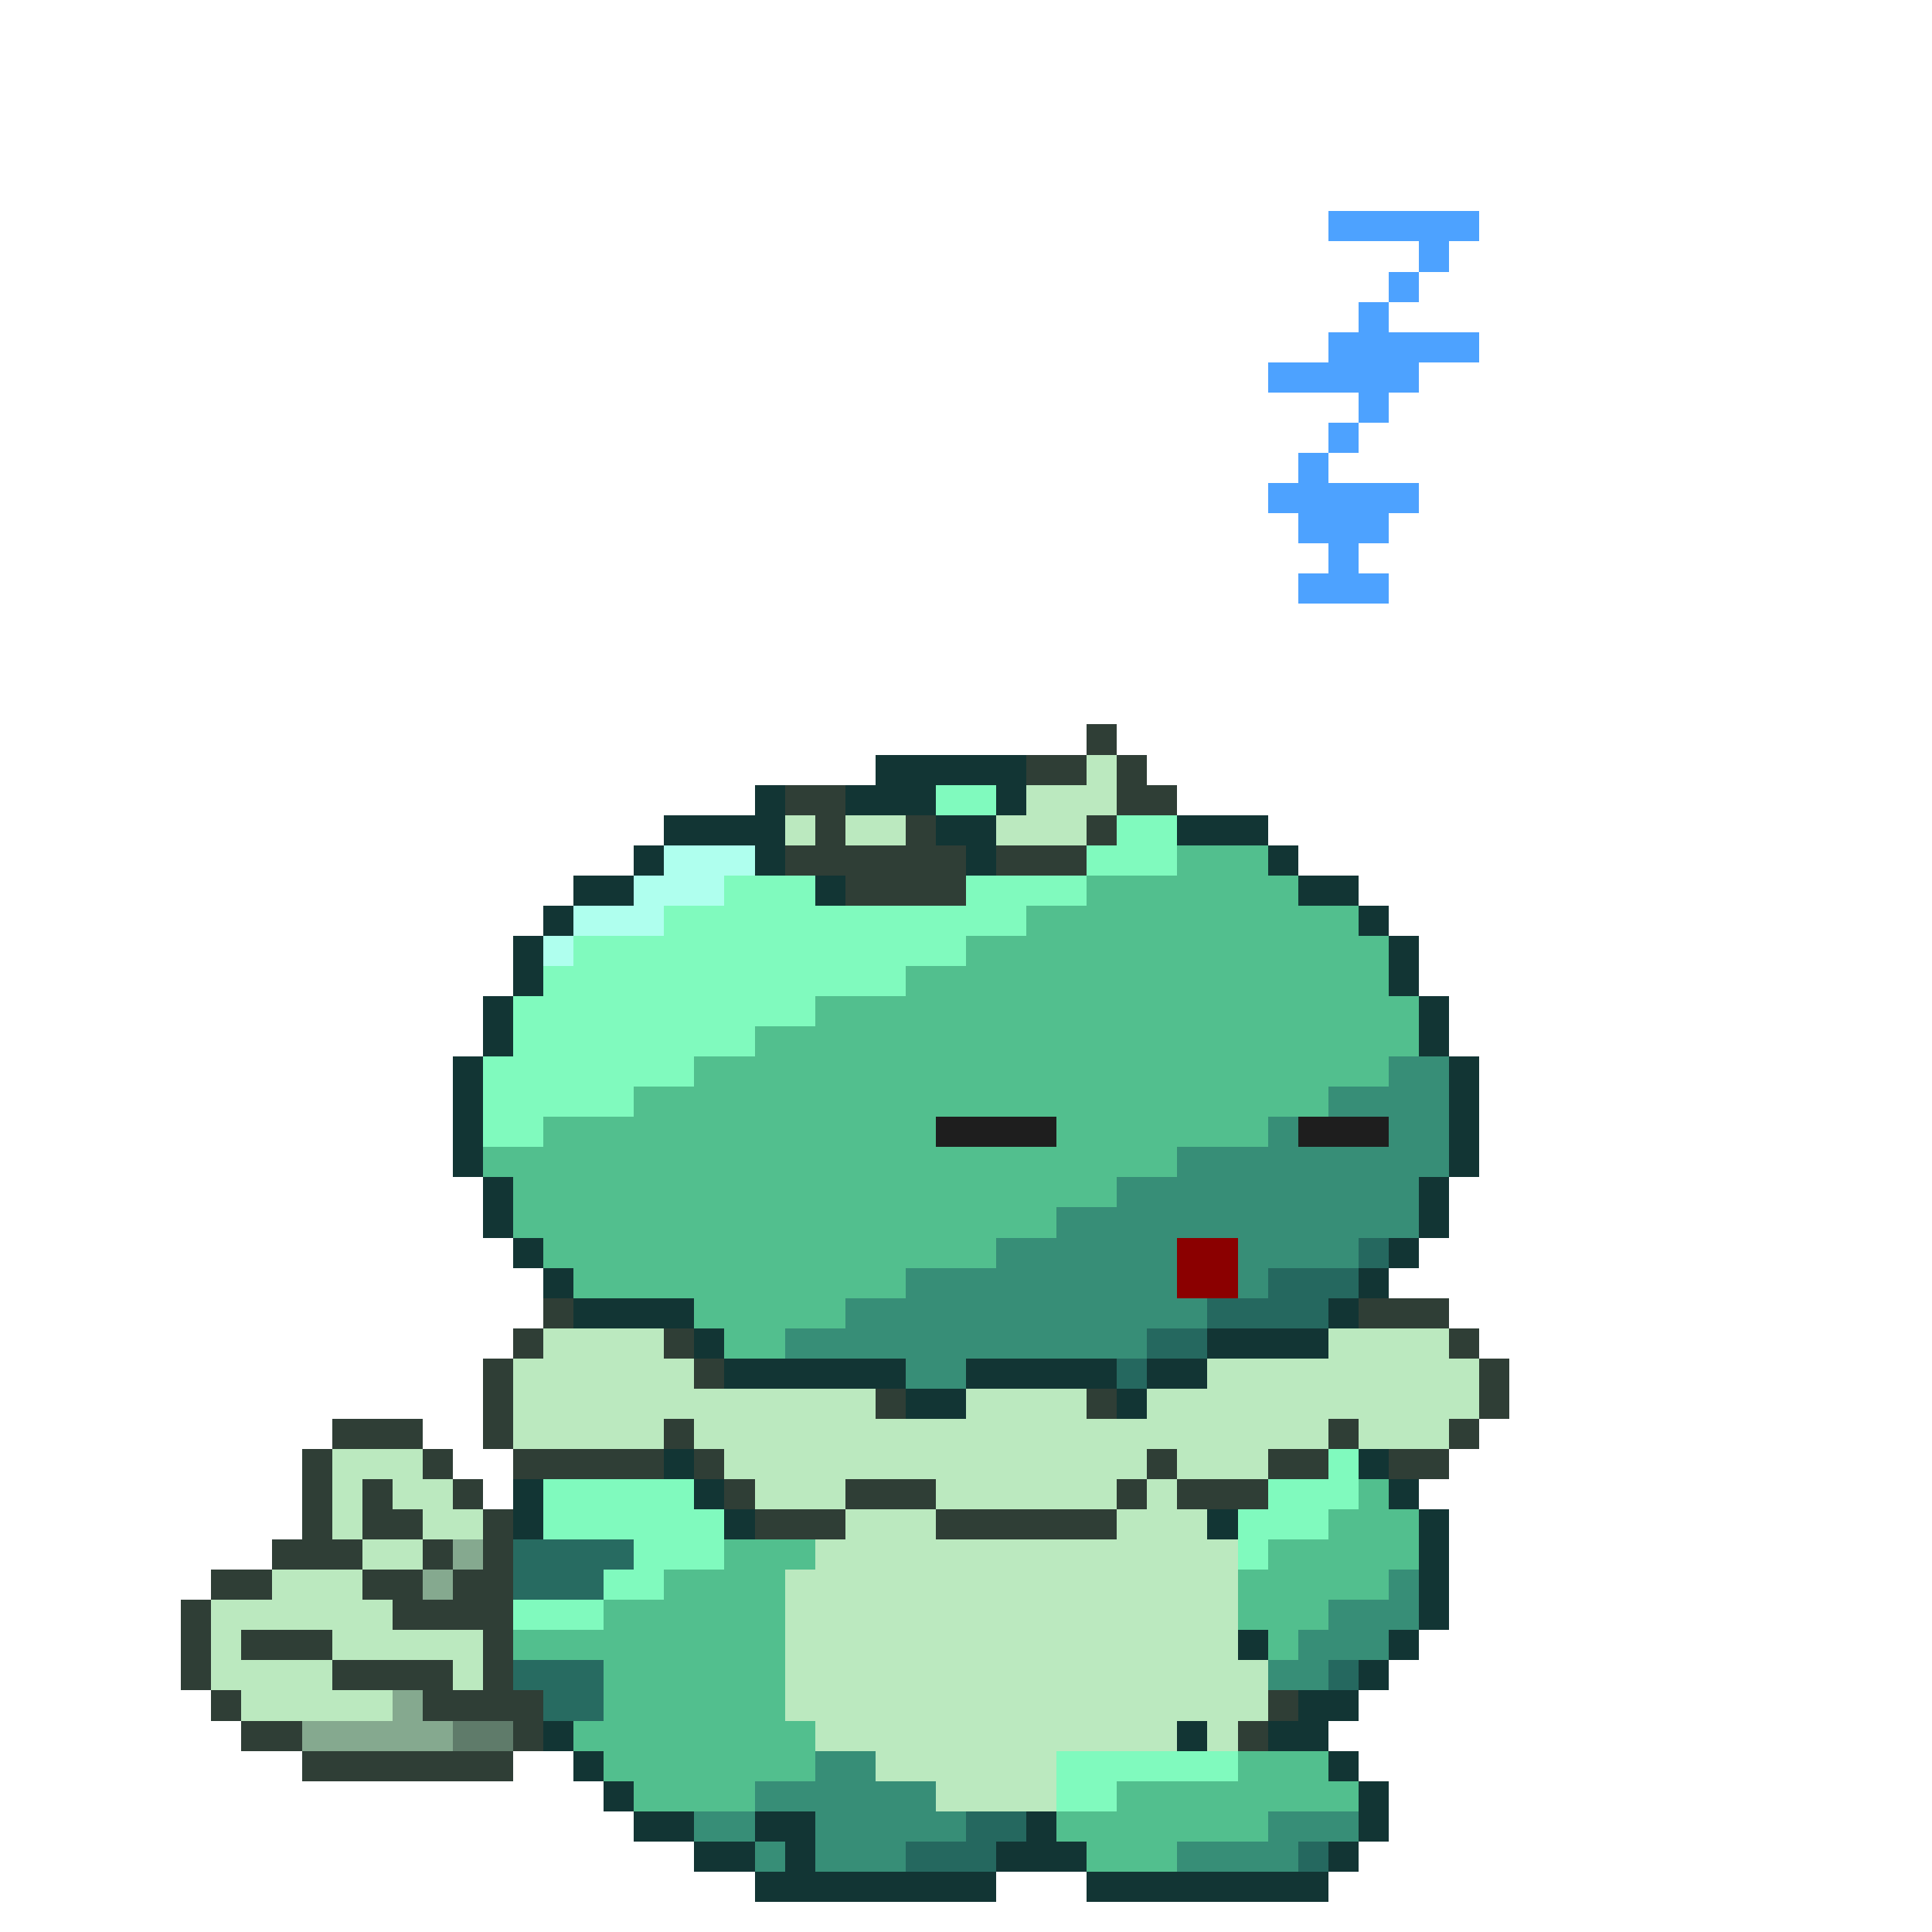
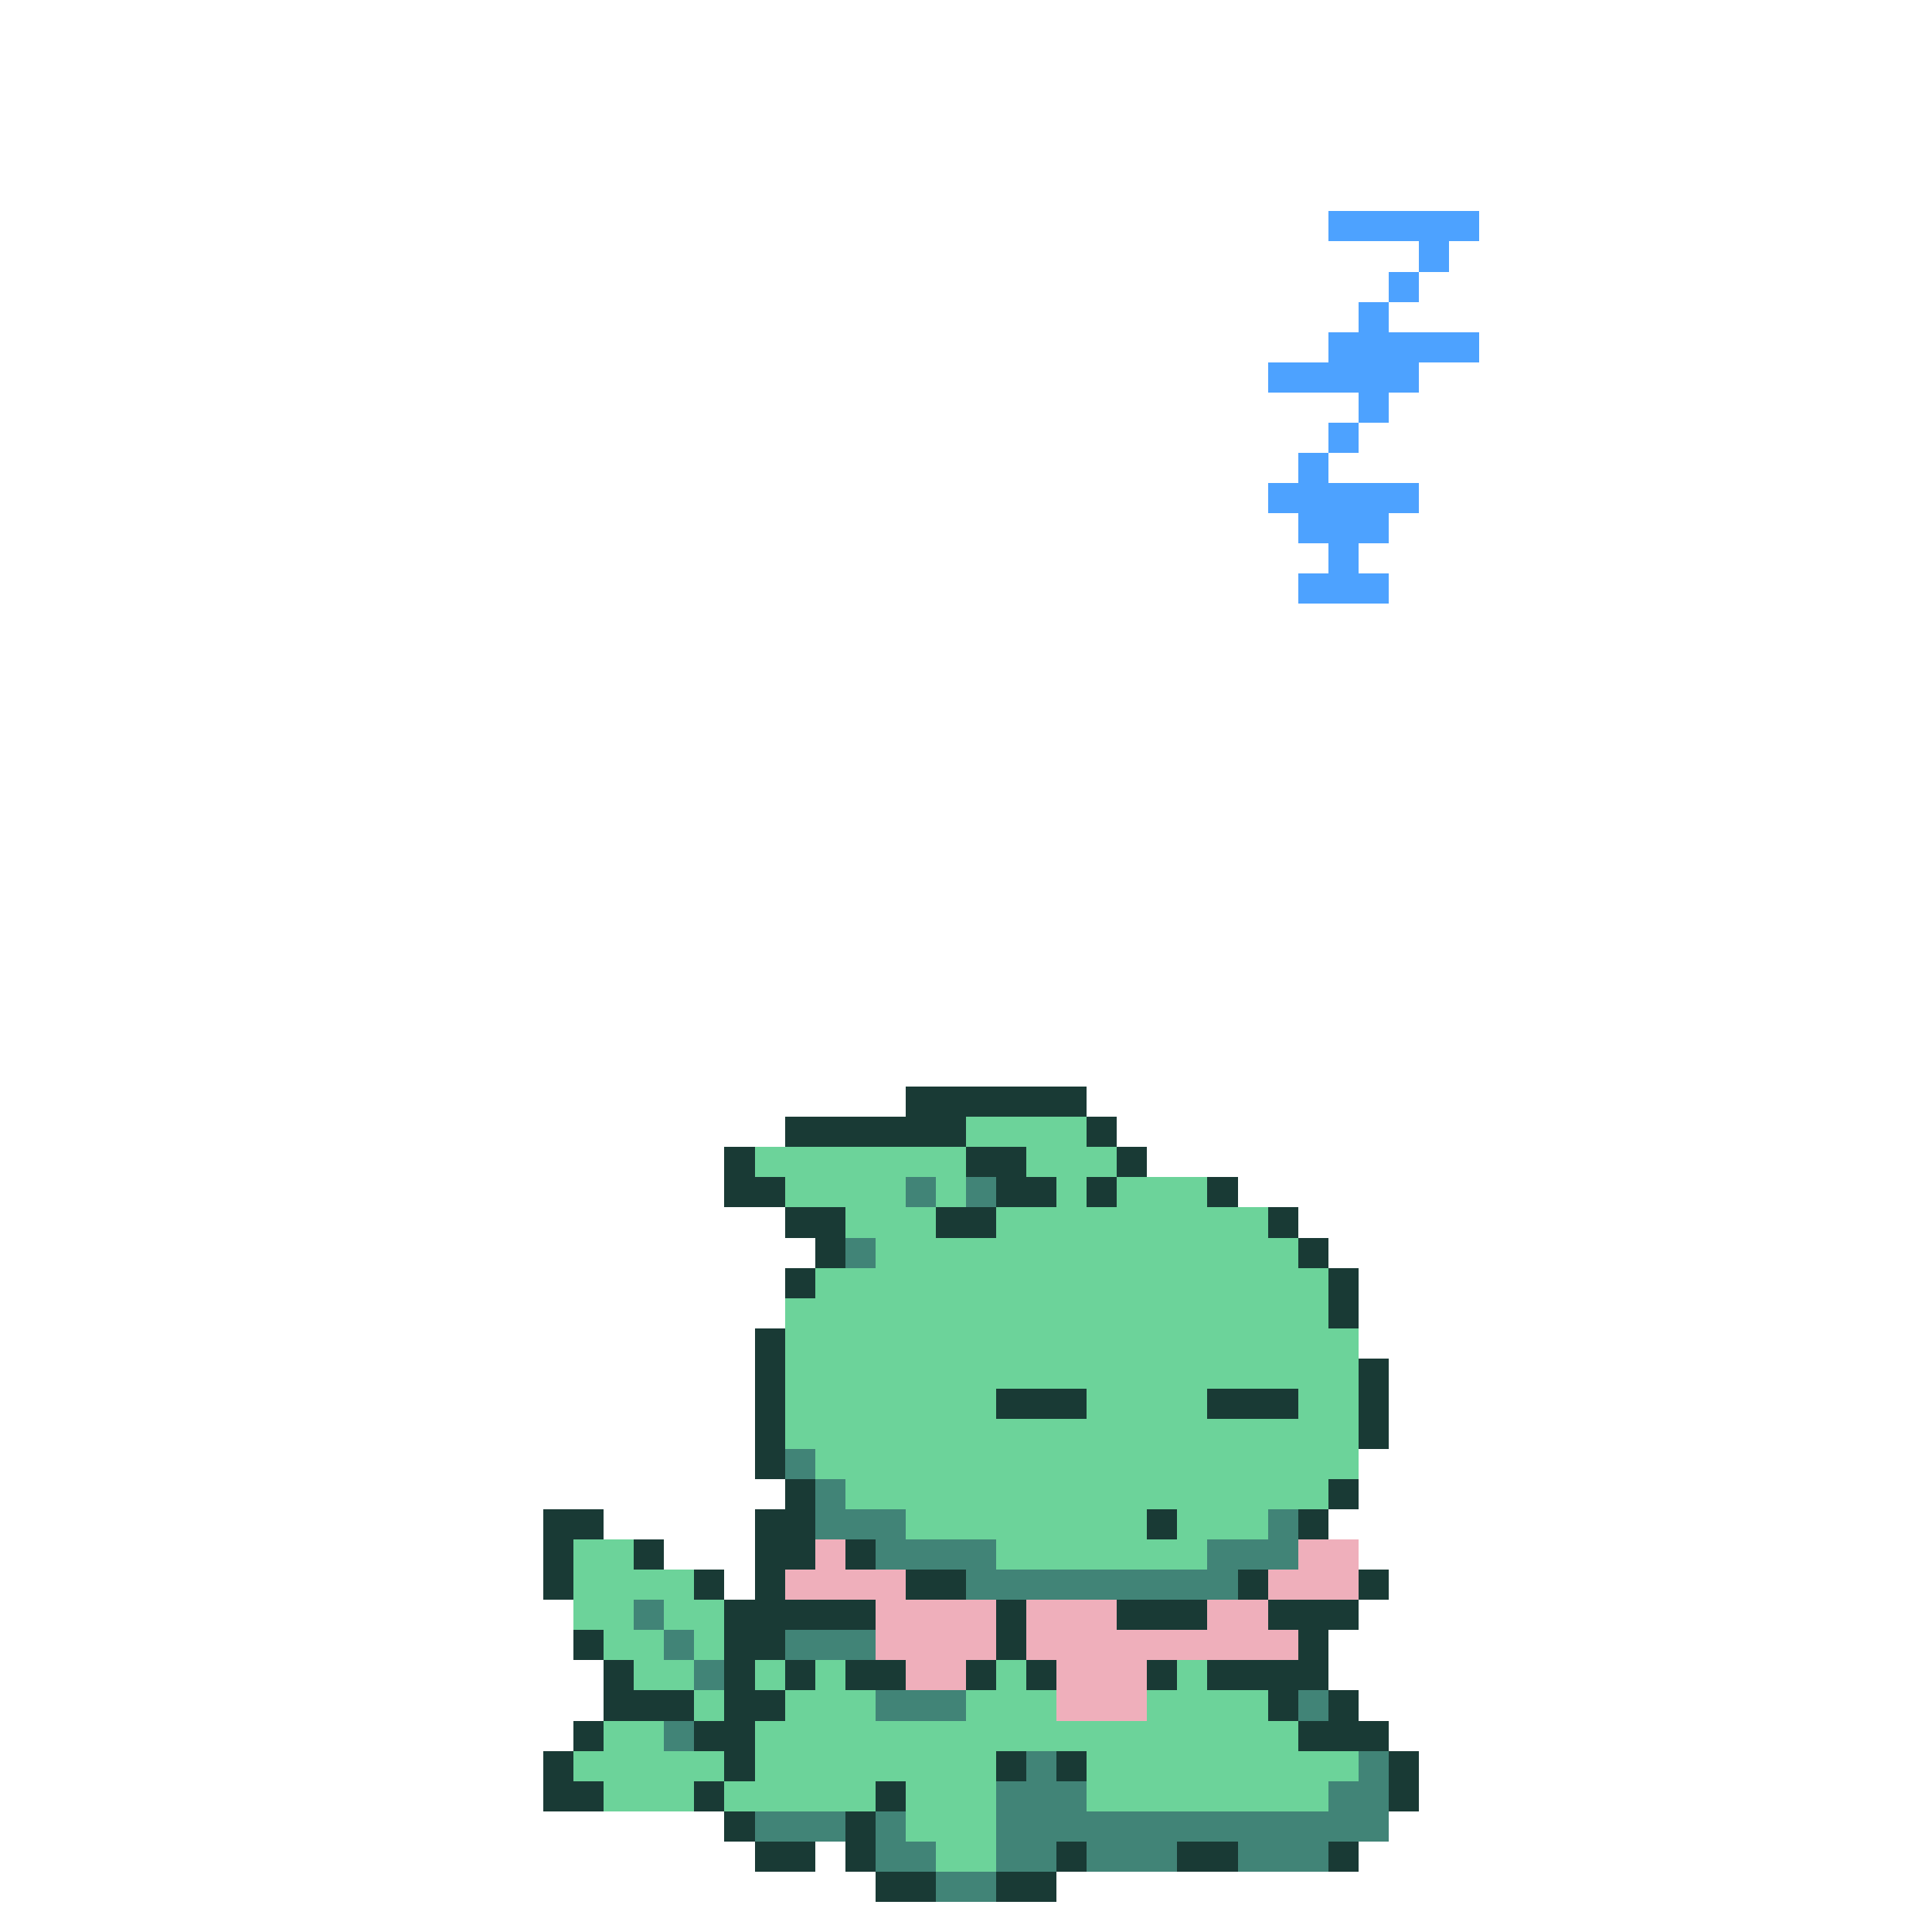
<svg xmlns="http://www.w3.org/2000/svg" viewBox="0 0 128 128" width="128" height="128" shape-rendering="crispEdges">
  <rect x="88" y="14" width="10" height="2" fill="#4da2ff" />
  <rect x="94" y="16" width="2" height="2" fill="#4da2ff" />
  <rect x="92" y="18" width="2" height="2" fill="#4da2ff" />
  <rect x="90" y="20" width="2" height="2" fill="#4da2ff" />
  <rect x="88" y="22" width="10" height="2" fill="#4da2ff" />
  <rect x="84" y="24" width="10" height="2" fill="#4da2ff" />
  <rect x="90" y="26" width="2" height="2" fill="#4da2ff" />
  <rect x="88" y="28" width="2" height="2" fill="#4da2ff" />
  <rect x="86" y="30" width="2" height="2" fill="#4da2ff" />
  <rect x="84" y="32" width="10" height="2" fill="#4da2ff" />
  <rect x="86" y="34" width="6" height="2" fill="#4da2ff" />
  <rect x="88" y="36" width="2" height="2" fill="#4da2ff" />
  <rect x="86" y="38" width="6" height="2" fill="#4da2ff" />
-   <rect x="72" y="48" width="2" height="2" fill="#2f3e36" />
-   <rect x="58" y="50" width="10" height="2" fill="#123534" />
-   <rect x="68" y="50" width="4" height="2" fill="#2f3e36" />
-   <rect x="72" y="50" width="2" height="2" fill="#bbe9bf" />
-   <rect x="74" y="50" width="2" height="2" fill="#2f3e36" />
-   <rect x="50" y="52" width="2" height="2" fill="#123534" />
-   <rect x="52" y="52" width="4" height="2" fill="#2f3e36" />
-   <rect x="56" y="52" width="6" height="2" fill="#123534" />
-   <rect x="62" y="52" width="4" height="2" fill="#80fabe" />
-   <rect x="66" y="52" width="2" height="2" fill="#123534" />
-   <rect x="68" y="52" width="6" height="2" fill="#bbe9bf" />
-   <rect x="74" y="52" width="4" height="2" fill="#2f3e36" />
-   <rect x="44" y="54" width="8" height="2" fill="#123534" />
-   <rect x="52" y="54" width="2" height="2" fill="#bbe9bf" />
-   <rect x="54" y="54" width="2" height="2" fill="#2f3e36" />
-   <rect x="56" y="54" width="4" height="2" fill="#bbe9bf" />
-   <rect x="60" y="54" width="2" height="2" fill="#2f3e36" />
-   <rect x="62" y="54" width="4" height="2" fill="#123534" />
-   <rect x="66" y="54" width="6" height="2" fill="#bbe9bf" />
-   <rect x="72" y="54" width="2" height="2" fill="#2f3e36" />
-   <rect x="74" y="54" width="4" height="2" fill="#80fabe" />
-   <rect x="78" y="54" width="6" height="2" fill="#123534" />
-   <rect x="42" y="56" width="2" height="2" fill="#123534" />
-   <rect x="44" y="56" width="6" height="2" fill="#afffee" />
-   <rect x="50" y="56" width="2" height="2" fill="#123534" />
-   <rect x="52" y="56" width="12" height="2" fill="#2f3e36" />
-   <rect x="64" y="56" width="2" height="2" fill="#123534" />
-   <rect x="66" y="56" width="6" height="2" fill="#2f3e36" />
-   <rect x="72" y="56" width="6" height="2" fill="#80fabe" />
-   <rect x="78" y="56" width="6" height="2" fill="#52bf8e" />
-   <rect x="84" y="56" width="2" height="2" fill="#123534" />
-   <rect x="38" y="58" width="4" height="2" fill="#123534" />
-   <rect x="42" y="58" width="6" height="2" fill="#afffee" />
-   <rect x="48" y="58" width="6" height="2" fill="#80fabe" />
-   <rect x="54" y="58" width="2" height="2" fill="#123534" />
-   <rect x="56" y="58" width="8" height="2" fill="#2f3e36" />
-   <rect x="64" y="58" width="8" height="2" fill="#80fabe" />
-   <rect x="72" y="58" width="14" height="2" fill="#52bf8e" />
-   <rect x="86" y="58" width="4" height="2" fill="#123534" />
-   <rect x="36" y="60" width="2" height="2" fill="#123534" />
-   <rect x="38" y="60" width="6" height="2" fill="#afffee" />
-   <rect x="44" y="60" width="24" height="2" fill="#80fabe" />
-   <rect x="68" y="60" width="22" height="2" fill="#52bf8e" />
-   <rect x="90" y="60" width="2" height="2" fill="#123534" />
-   <rect x="34" y="62" width="2" height="2" fill="#123534" />
-   <rect x="36" y="62" width="2" height="2" fill="#afffee" />
-   <rect x="38" y="62" width="26" height="2" fill="#80fabe" />
-   <rect x="64" y="62" width="28" height="2" fill="#52bf8e" />
-   <rect x="92" y="62" width="2" height="2" fill="#123534" />
-   <rect x="34" y="64" width="2" height="2" fill="#123534" />
-   <rect x="36" y="64" width="24" height="2" fill="#80fabe" />
-   <rect x="60" y="64" width="32" height="2" fill="#52bf8e" />
-   <rect x="92" y="64" width="2" height="2" fill="#123534" />
-   <rect x="32" y="66" width="2" height="2" fill="#123534" />
-   <rect x="34" y="66" width="20" height="2" fill="#80fabe" />
-   <rect x="54" y="66" width="40" height="2" fill="#52bf8e" />
-   <rect x="94" y="66" width="2" height="2" fill="#123534" />
-   <rect x="32" y="68" width="2" height="2" fill="#123534" />
-   <rect x="34" y="68" width="16" height="2" fill="#80fabe" />
-   <rect x="50" y="68" width="44" height="2" fill="#52bf8e" />
-   <rect x="94" y="68" width="2" height="2" fill="#123534" />
-   <rect x="30" y="70" width="2" height="2" fill="#123534" />
-   <rect x="32" y="70" width="14" height="2" fill="#80fabe" />
-   <rect x="46" y="70" width="46" height="2" fill="#52bf8e" />
-   <rect x="92" y="70" width="4" height="2" fill="#378e77" />
-   <rect x="96" y="70" width="2" height="2" fill="#123534" />
-   <rect x="30" y="72" width="2" height="2" fill="#123534" />
-   <rect x="32" y="72" width="10" height="2" fill="#80fabe" />
-   <rect x="42" y="72" width="46" height="2" fill="#52bf8e" />
-   <rect x="88" y="72" width="8" height="2" fill="#378e77" />
-   <rect x="96" y="72" width="2" height="2" fill="#123534" />
-   <rect x="30" y="74" width="2" height="2" fill="#123534" />
-   <rect x="32" y="74" width="4" height="2" fill="#80fabe" />
-   <rect x="36" y="74" width="26" height="2" fill="#52bf8e" />
-   <rect x="62" y="74" width="8" height="2" fill="#1e1e1e" />
-   <rect x="70" y="74" width="14" height="2" fill="#52bf8e" />
-   <rect x="84" y="74" width="2" height="2" fill="#378e77" />
-   <rect x="86" y="74" width="6" height="2" fill="#1e1e1e" />
-   <rect x="92" y="74" width="4" height="2" fill="#378e77" />
-   <rect x="96" y="74" width="2" height="2" fill="#123534" />
-   <rect x="30" y="76" width="2" height="2" fill="#123534" />
-   <rect x="32" y="76" width="46" height="2" fill="#52bf8e" />
-   <rect x="78" y="76" width="18" height="2" fill="#378e77" />
-   <rect x="96" y="76" width="2" height="2" fill="#123534" />
-   <rect x="32" y="78" width="2" height="2" fill="#123534" />
-   <rect x="34" y="78" width="40" height="2" fill="#52bf8e" />
-   <rect x="74" y="78" width="20" height="2" fill="#378e77" />
-   <rect x="94" y="78" width="2" height="2" fill="#123534" />
-   <rect x="32" y="80" width="2" height="2" fill="#123534" />
-   <rect x="34" y="80" width="36" height="2" fill="#52bf8e" />
-   <rect x="70" y="80" width="24" height="2" fill="#378e77" />
-   <rect x="94" y="80" width="2" height="2" fill="#123534" />
-   <rect x="34" y="82" width="2" height="2" fill="#123534" />
-   <rect x="36" y="82" width="30" height="2" fill="#52bf8e" />
-   <rect x="66" y="82" width="12" height="2" fill="#378e77" />
-   <rect x="78" y="82" width="4" height="2" fill="#8b0000" />
-   <rect x="82" y="82" width="8" height="2" fill="#378e77" />
-   <rect x="90" y="82" width="2" height="2" fill="#25685f" />
-   <rect x="92" y="82" width="2" height="2" fill="#123534" />
-   <rect x="36" y="84" width="2" height="2" fill="#123534" />
-   <rect x="38" y="84" width="22" height="2" fill="#52bf8e" />
-   <rect x="60" y="84" width="18" height="2" fill="#378e77" />
-   <rect x="78" y="84" width="4" height="2" fill="#8b0000" />
-   <rect x="82" y="84" width="2" height="2" fill="#378e77" />
-   <rect x="84" y="84" width="6" height="2" fill="#25685f" />
-   <rect x="90" y="84" width="2" height="2" fill="#123534" />
-   <rect x="36" y="86" width="2" height="2" fill="#2f3e36" />
-   <rect x="38" y="86" width="8" height="2" fill="#123534" />
-   <rect x="46" y="86" width="10" height="2" fill="#52bf8e" />
-   <rect x="56" y="86" width="24" height="2" fill="#378e77" />
-   <rect x="80" y="86" width="8" height="2" fill="#25685f" />
-   <rect x="88" y="86" width="2" height="2" fill="#123534" />
-   <rect x="90" y="86" width="6" height="2" fill="#2f3e36" />
-   <rect x="34" y="88" width="2" height="2" fill="#2f3e36" />
-   <rect x="36" y="88" width="8" height="2" fill="#bbe9bf" />
-   <rect x="44" y="88" width="2" height="2" fill="#2f3e36" />
-   <rect x="46" y="88" width="2" height="2" fill="#123534" />
-   <rect x="48" y="88" width="4" height="2" fill="#52bf8e" />
-   <rect x="52" y="88" width="24" height="2" fill="#378e77" />
-   <rect x="76" y="88" width="4" height="2" fill="#25685f" />
-   <rect x="80" y="88" width="8" height="2" fill="#123534" />
-   <rect x="88" y="88" width="8" height="2" fill="#bbe9bf" />
-   <rect x="96" y="88" width="2" height="2" fill="#2f3e36" />
-   <rect x="32" y="90" width="2" height="2" fill="#2f3e36" />
-   <rect x="34" y="90" width="12" height="2" fill="#bbe9bf" />
-   <rect x="46" y="90" width="2" height="2" fill="#2f3e36" />
-   <rect x="48" y="90" width="12" height="2" fill="#123534" />
-   <rect x="60" y="90" width="4" height="2" fill="#378e77" />
-   <rect x="64" y="90" width="10" height="2" fill="#123534" />
-   <rect x="74" y="90" width="2" height="2" fill="#25685f" />
-   <rect x="76" y="90" width="4" height="2" fill="#123534" />
-   <rect x="80" y="90" width="18" height="2" fill="#bbe9bf" />
-   <rect x="98" y="90" width="2" height="2" fill="#2f3e36" />
-   <rect x="32" y="92" width="2" height="2" fill="#2f3e36" />
-   <rect x="34" y="92" width="24" height="2" fill="#bbe9bf" />
-   <rect x="58" y="92" width="2" height="2" fill="#2f3e36" />
-   <rect x="60" y="92" width="4" height="2" fill="#123534" />
-   <rect x="64" y="92" width="8" height="2" fill="#bbe9bf" />
-   <rect x="72" y="92" width="2" height="2" fill="#2f3e36" />
-   <rect x="74" y="92" width="2" height="2" fill="#123534" />
-   <rect x="76" y="92" width="22" height="2" fill="#bbe9bf" />
-   <rect x="98" y="92" width="2" height="2" fill="#2f3e36" />
-   <rect x="22" y="94" width="6" height="2" fill="#2f3e36" />
-   <rect x="32" y="94" width="2" height="2" fill="#2f3e36" />
-   <rect x="34" y="94" width="10" height="2" fill="#bbe9bf" />
-   <rect x="44" y="94" width="2" height="2" fill="#2f3e36" />
-   <rect x="46" y="94" width="42" height="2" fill="#bbe9bf" />
-   <rect x="88" y="94" width="2" height="2" fill="#2f3e36" />
-   <rect x="90" y="94" width="6" height="2" fill="#bbe9bf" />
-   <rect x="96" y="94" width="2" height="2" fill="#2f3e36" />
-   <rect x="20" y="96" width="2" height="2" fill="#2f3e36" />
-   <rect x="22" y="96" width="6" height="2" fill="#bbe9bf" />
-   <rect x="28" y="96" width="2" height="2" fill="#2f3e36" />
-   <rect x="34" y="96" width="10" height="2" fill="#2f3e36" />
-   <rect x="44" y="96" width="2" height="2" fill="#123534" />
-   <rect x="46" y="96" width="2" height="2" fill="#2f3e36" />
-   <rect x="48" y="96" width="28" height="2" fill="#bbe9bf" />
-   <rect x="76" y="96" width="2" height="2" fill="#2f3e36" />
-   <rect x="78" y="96" width="6" height="2" fill="#bbe9bf" />
-   <rect x="84" y="96" width="4" height="2" fill="#2f3e36" />
-   <rect x="88" y="96" width="2" height="2" fill="#80fabe" />
-   <rect x="90" y="96" width="2" height="2" fill="#123534" />
-   <rect x="92" y="96" width="4" height="2" fill="#2f3e36" />
-   <rect x="20" y="98" width="2" height="2" fill="#2f3e36" />
-   <rect x="22" y="98" width="2" height="2" fill="#bbe9bf" />
-   <rect x="24" y="98" width="2" height="2" fill="#2f3e36" />
-   <rect x="26" y="98" width="4" height="2" fill="#bbe9bf" />
-   <rect x="30" y="98" width="2" height="2" fill="#2f3e36" />
-   <rect x="34" y="98" width="2" height="2" fill="#123534" />
-   <rect x="36" y="98" width="10" height="2" fill="#80fabe" />
-   <rect x="46" y="98" width="2" height="2" fill="#123534" />
-   <rect x="48" y="98" width="2" height="2" fill="#2f3e36" />
-   <rect x="50" y="98" width="6" height="2" fill="#bbe9bf" />
-   <rect x="56" y="98" width="6" height="2" fill="#2f3e36" />
-   <rect x="62" y="98" width="12" height="2" fill="#bbe9bf" />
-   <rect x="74" y="98" width="2" height="2" fill="#2f3e36" />
-   <rect x="76" y="98" width="2" height="2" fill="#bbe9bf" />
-   <rect x="78" y="98" width="6" height="2" fill="#2f3e36" />
-   <rect x="84" y="98" width="6" height="2" fill="#80fabe" />
-   <rect x="90" y="98" width="2" height="2" fill="#52bf8e" />
-   <rect x="92" y="98" width="2" height="2" fill="#123534" />
-   <rect x="20" y="100" width="2" height="2" fill="#2f3e36" />
-   <rect x="22" y="100" width="2" height="2" fill="#bbe9bf" />
-   <rect x="24" y="100" width="4" height="2" fill="#2f3e36" />
-   <rect x="28" y="100" width="4" height="2" fill="#bbe9bf" />
-   <rect x="32" y="100" width="2" height="2" fill="#2f3e36" />
-   <rect x="34" y="100" width="2" height="2" fill="#123534" />
-   <rect x="36" y="100" width="12" height="2" fill="#80fabe" />
-   <rect x="48" y="100" width="2" height="2" fill="#123534" />
-   <rect x="50" y="100" width="6" height="2" fill="#2f3e36" />
-   <rect x="56" y="100" width="6" height="2" fill="#bbe9bf" />
-   <rect x="62" y="100" width="12" height="2" fill="#2f3e36" />
-   <rect x="74" y="100" width="6" height="2" fill="#bbe9bf" />
-   <rect x="80" y="100" width="2" height="2" fill="#123534" />
-   <rect x="82" y="100" width="6" height="2" fill="#80fabe" />
-   <rect x="88" y="100" width="6" height="2" fill="#52bf8e" />
-   <rect x="94" y="100" width="2" height="2" fill="#123534" />
-   <rect x="18" y="102" width="6" height="2" fill="#2f3e36" />
-   <rect x="24" y="102" width="4" height="2" fill="#bbe9bf" />
-   <rect x="28" y="102" width="2" height="2" fill="#2f3e36" />
-   <rect x="30" y="102" width="2" height="2" fill="#85a98f" />
-   <rect x="32" y="102" width="2" height="2" fill="#2f3e36" />
-   <rect x="34" y="102" width="8" height="2" fill="#276b61" />
-   <rect x="42" y="102" width="6" height="2" fill="#80fabe" />
-   <rect x="48" y="102" width="6" height="2" fill="#52bf8e" />
-   <rect x="54" y="102" width="28" height="2" fill="#bbe9bf" />
-   <rect x="82" y="102" width="2" height="2" fill="#80fabe" />
-   <rect x="84" y="102" width="10" height="2" fill="#52bf8e" />
-   <rect x="94" y="102" width="2" height="2" fill="#123534" />
-   <rect x="14" y="104" width="4" height="2" fill="#2f3e36" />
-   <rect x="18" y="104" width="6" height="2" fill="#bbe9bf" />
-   <rect x="24" y="104" width="4" height="2" fill="#2f3e36" />
-   <rect x="28" y="104" width="2" height="2" fill="#85a98f" />
-   <rect x="30" y="104" width="4" height="2" fill="#2f3e36" />
-   <rect x="34" y="104" width="6" height="2" fill="#276b61" />
-   <rect x="40" y="104" width="4" height="2" fill="#80fabe" />
-   <rect x="44" y="104" width="8" height="2" fill="#52bf8e" />
-   <rect x="52" y="104" width="30" height="2" fill="#bbe9bf" />
-   <rect x="82" y="104" width="10" height="2" fill="#52bf8e" />
-   <rect x="92" y="104" width="2" height="2" fill="#378e77" />
-   <rect x="94" y="104" width="2" height="2" fill="#123534" />
-   <rect x="12" y="106" width="2" height="2" fill="#2f3e36" />
-   <rect x="14" y="106" width="12" height="2" fill="#bbe9bf" />
-   <rect x="26" y="106" width="8" height="2" fill="#2f3e36" />
-   <rect x="34" y="106" width="6" height="2" fill="#80fabe" />
-   <rect x="40" y="106" width="12" height="2" fill="#52bf8e" />
-   <rect x="52" y="106" width="30" height="2" fill="#bbe9bf" />
-   <rect x="82" y="106" width="6" height="2" fill="#52bf8e" />
-   <rect x="88" y="106" width="6" height="2" fill="#378e77" />
-   <rect x="94" y="106" width="2" height="2" fill="#123534" />
-   <rect x="12" y="108" width="2" height="2" fill="#2f3e36" />
-   <rect x="14" y="108" width="2" height="2" fill="#bbe9bf" />
-   <rect x="16" y="108" width="6" height="2" fill="#2f3e36" />
-   <rect x="22" y="108" width="10" height="2" fill="#bbe9bf" />
-   <rect x="32" y="108" width="2" height="2" fill="#2f3e36" />
-   <rect x="34" y="108" width="18" height="2" fill="#52bf8e" />
-   <rect x="52" y="108" width="30" height="2" fill="#bbe9bf" />
-   <rect x="82" y="108" width="2" height="2" fill="#123534" />
-   <rect x="84" y="108" width="2" height="2" fill="#52bf8e" />
-   <rect x="86" y="108" width="6" height="2" fill="#378e77" />
-   <rect x="92" y="108" width="2" height="2" fill="#123534" />
-   <rect x="12" y="110" width="2" height="2" fill="#2f3e36" />
-   <rect x="14" y="110" width="8" height="2" fill="#bbe9bf" />
-   <rect x="22" y="110" width="8" height="2" fill="#2f3e36" />
-   <rect x="30" y="110" width="2" height="2" fill="#bbe9bf" />
-   <rect x="32" y="110" width="2" height="2" fill="#2f3e36" />
-   <rect x="34" y="110" width="6" height="2" fill="#276b61" />
-   <rect x="40" y="110" width="12" height="2" fill="#52bf8e" />
-   <rect x="52" y="110" width="32" height="2" fill="#bbe9bf" />
-   <rect x="84" y="110" width="4" height="2" fill="#378e77" />
-   <rect x="88" y="110" width="2" height="2" fill="#25685f" />
-   <rect x="90" y="110" width="2" height="2" fill="#123534" />
-   <rect x="14" y="112" width="2" height="2" fill="#2f3e36" />
-   <rect x="16" y="112" width="10" height="2" fill="#bbe9bf" />
-   <rect x="26" y="112" width="2" height="2" fill="#85a98f" />
-   <rect x="28" y="112" width="8" height="2" fill="#2f3e36" />
-   <rect x="36" y="112" width="4" height="2" fill="#276b61" />
-   <rect x="40" y="112" width="12" height="2" fill="#52bf8e" />
-   <rect x="52" y="112" width="32" height="2" fill="#bbe9bf" />
-   <rect x="84" y="112" width="2" height="2" fill="#2f3e36" />
-   <rect x="86" y="112" width="4" height="2" fill="#123534" />
-   <rect x="16" y="114" width="4" height="2" fill="#2f3e36" />
-   <rect x="20" y="114" width="10" height="2" fill="#85a98f" />
-   <rect x="30" y="114" width="4" height="2" fill="#5f7b6a" />
-   <rect x="34" y="114" width="2" height="2" fill="#2f3e36" />
-   <rect x="36" y="114" width="2" height="2" fill="#123534" />
-   <rect x="38" y="114" width="16" height="2" fill="#52bf8e" />
-   <rect x="54" y="114" width="24" height="2" fill="#bbe9bf" />
-   <rect x="78" y="114" width="2" height="2" fill="#123534" />
-   <rect x="80" y="114" width="2" height="2" fill="#bbe9bf" />
-   <rect x="82" y="114" width="2" height="2" fill="#2f3e36" />
-   <rect x="84" y="114" width="4" height="2" fill="#123534" />
-   <rect x="20" y="116" width="14" height="2" fill="#2f3e36" />
-   <rect x="38" y="116" width="2" height="2" fill="#123534" />
-   <rect x="40" y="116" width="14" height="2" fill="#52bf8e" />
-   <rect x="54" y="116" width="4" height="2" fill="#378e77" />
-   <rect x="58" y="116" width="12" height="2" fill="#bbe9bf" />
-   <rect x="70" y="116" width="12" height="2" fill="#80fabe" />
-   <rect x="82" y="116" width="6" height="2" fill="#52bf8e" />
-   <rect x="88" y="116" width="2" height="2" fill="#123534" />
-   <rect x="40" y="118" width="2" height="2" fill="#123534" />
-   <rect x="42" y="118" width="8" height="2" fill="#52bf8e" />
-   <rect x="50" y="118" width="12" height="2" fill="#378e77" />
-   <rect x="62" y="118" width="8" height="2" fill="#bbe9bf" />
-   <rect x="70" y="118" width="4" height="2" fill="#80fabe" />
-   <rect x="74" y="118" width="16" height="2" fill="#52bf8e" />
-   <rect x="90" y="118" width="2" height="2" fill="#123534" />
-   <rect x="42" y="120" width="4" height="2" fill="#123534" />
-   <rect x="46" y="120" width="4" height="2" fill="#378e77" />
-   <rect x="50" y="120" width="4" height="2" fill="#123534" />
-   <rect x="54" y="120" width="10" height="2" fill="#378e77" />
-   <rect x="64" y="120" width="4" height="2" fill="#25685f" />
-   <rect x="68" y="120" width="2" height="2" fill="#123534" />
-   <rect x="70" y="120" width="14" height="2" fill="#52bf8e" />
-   <rect x="84" y="120" width="6" height="2" fill="#378e77" />
-   <rect x="90" y="120" width="2" height="2" fill="#123534" />
-   <rect x="46" y="122" width="4" height="2" fill="#123534" />
-   <rect x="50" y="122" width="2" height="2" fill="#378e77" />
-   <rect x="52" y="122" width="2" height="2" fill="#123534" />
-   <rect x="54" y="122" width="6" height="2" fill="#378e77" />
-   <rect x="60" y="122" width="6" height="2" fill="#25685f" />
-   <rect x="66" y="122" width="6" height="2" fill="#123534" />
-   <rect x="72" y="122" width="6" height="2" fill="#52bf8e" />
-   <rect x="78" y="122" width="8" height="2" fill="#378e77" />
-   <rect x="86" y="122" width="2" height="2" fill="#25685f" />
-   <rect x="88" y="122" width="2" height="2" fill="#123534" />
-   <rect x="50" y="124" width="16" height="2" fill="#123534" />
-   <rect x="72" y="124" width="16" height="2" fill="#123534" />
+   <rect x="60" y="72" width="12" height="2" fill="#193a35" />
+   <rect x="52" y="74" width="12" height="2" fill="#193a35" />
+   <rect x="64" y="74" width="8" height="2" fill="#6cd39a" />
+   <rect x="72" y="74" width="2" height="2" fill="#193a35" />
+   <rect x="48" y="76" width="2" height="2" fill="#193a35" />
+   <rect x="50" y="76" width="14" height="2" fill="#6cd39a" />
+   <rect x="64" y="76" width="4" height="2" fill="#193a35" />
+   <rect x="68" y="76" width="6" height="2" fill="#6cd39a" />
+   <rect x="74" y="76" width="2" height="2" fill="#193a35" />
+   <rect x="48" y="78" width="4" height="2" fill="#193a35" />
+   <rect x="52" y="78" width="8" height="2" fill="#6cd39a" />
+   <rect x="60" y="78" width="2" height="2" fill="#418477" />
+   <rect x="62" y="78" width="2" height="2" fill="#6cd39a" />
+   <rect x="64" y="78" width="2" height="2" fill="#418477" />
+   <rect x="66" y="78" width="4" height="2" fill="#193a35" />
+   <rect x="70" y="78" width="2" height="2" fill="#6cd39a" />
+   <rect x="72" y="78" width="2" height="2" fill="#193a35" />
+   <rect x="74" y="78" width="6" height="2" fill="#6cd39a" />
+   <rect x="80" y="78" width="2" height="2" fill="#193a35" />
+   <rect x="52" y="80" width="4" height="2" fill="#193a35" />
+   <rect x="56" y="80" width="6" height="2" fill="#6cd39a" />
+   <rect x="62" y="80" width="4" height="2" fill="#193a35" />
+   <rect x="66" y="80" width="18" height="2" fill="#6cd39a" />
+   <rect x="84" y="80" width="2" height="2" fill="#193a35" />
+   <rect x="54" y="82" width="2" height="2" fill="#193a35" />
+   <rect x="56" y="82" width="2" height="2" fill="#418477" />
+   <rect x="58" y="82" width="28" height="2" fill="#6cd39a" />
+   <rect x="86" y="82" width="2" height="2" fill="#193a35" />
+   <rect x="52" y="84" width="2" height="2" fill="#193a35" />
+   <rect x="54" y="84" width="34" height="2" fill="#6cd39a" />
+   <rect x="88" y="84" width="2" height="2" fill="#193a35" />
+   <rect x="52" y="86" width="36" height="2" fill="#6cd39a" />
+   <rect x="88" y="86" width="2" height="2" fill="#193a35" />
+   <rect x="50" y="88" width="2" height="2" fill="#193a35" />
+   <rect x="52" y="88" width="38" height="2" fill="#6cd39a" />
+   <rect x="50" y="90" width="2" height="2" fill="#193a35" />
+   <rect x="52" y="90" width="38" height="2" fill="#6cd39a" />
+   <rect x="90" y="90" width="2" height="2" fill="#193a35" />
+   <rect x="50" y="92" width="2" height="2" fill="#193a35" />
+   <rect x="52" y="92" width="14" height="2" fill="#6cd39a" />
+   <rect x="66" y="92" width="6" height="2" fill="#193a35" />
+   <rect x="72" y="92" width="8" height="2" fill="#6cd39a" />
+   <rect x="80" y="92" width="6" height="2" fill="#193a35" />
+   <rect x="86" y="92" width="4" height="2" fill="#6cd39a" />
+   <rect x="90" y="92" width="2" height="2" fill="#193a35" />
+   <rect x="50" y="94" width="2" height="2" fill="#193a35" />
+   <rect x="52" y="94" width="38" height="2" fill="#6cd39a" />
+   <rect x="90" y="94" width="2" height="2" fill="#193a35" />
+   <rect x="50" y="96" width="2" height="2" fill="#193a35" />
+   <rect x="52" y="96" width="2" height="2" fill="#418477" />
+   <rect x="54" y="96" width="36" height="2" fill="#6cd39a" />
+   <rect x="52" y="98" width="2" height="2" fill="#193a35" />
+   <rect x="54" y="98" width="2" height="2" fill="#418477" />
+   <rect x="56" y="98" width="32" height="2" fill="#6cd39a" />
+   <rect x="88" y="98" width="2" height="2" fill="#193a35" />
+   <rect x="36" y="100" width="4" height="2" fill="#193a35" />
+   <rect x="50" y="100" width="4" height="2" fill="#193a35" />
+   <rect x="54" y="100" width="6" height="2" fill="#418477" />
+   <rect x="60" y="100" width="16" height="2" fill="#6cd39a" />
+   <rect x="76" y="100" width="2" height="2" fill="#193a35" />
+   <rect x="78" y="100" width="6" height="2" fill="#6cd39a" />
+   <rect x="84" y="100" width="2" height="2" fill="#418477" />
+   <rect x="86" y="100" width="2" height="2" fill="#193a35" />
+   <rect x="36" y="102" width="2" height="2" fill="#193a35" />
+   <rect x="38" y="102" width="4" height="2" fill="#6cd39a" />
+   <rect x="42" y="102" width="2" height="2" fill="#193a35" />
+   <rect x="50" y="102" width="4" height="2" fill="#193a35" />
+   <rect x="54" y="102" width="2" height="2" fill="#efafbb" />
+   <rect x="56" y="102" width="2" height="2" fill="#193a35" />
+   <rect x="58" y="102" width="8" height="2" fill="#418477" />
+   <rect x="66" y="102" width="14" height="2" fill="#6cd39a" />
+   <rect x="80" y="102" width="6" height="2" fill="#418477" />
+   <rect x="86" y="102" width="4" height="2" fill="#efafbb" />
+   <rect x="36" y="104" width="2" height="2" fill="#193a35" />
+   <rect x="38" y="104" width="8" height="2" fill="#6cd39a" />
+   <rect x="46" y="104" width="2" height="2" fill="#193a35" />
+   <rect x="50" y="104" width="2" height="2" fill="#193a35" />
+   <rect x="52" y="104" width="8" height="2" fill="#efafbb" />
+   <rect x="60" y="104" width="4" height="2" fill="#193a35" />
+   <rect x="64" y="104" width="18" height="2" fill="#418477" />
+   <rect x="82" y="104" width="2" height="2" fill="#193a35" />
+   <rect x="84" y="104" width="6" height="2" fill="#efafbb" />
+   <rect x="90" y="104" width="2" height="2" fill="#193a35" />
+   <rect x="38" y="106" width="4" height="2" fill="#6cd39a" />
+   <rect x="42" y="106" width="2" height="2" fill="#418477" />
+   <rect x="44" y="106" width="4" height="2" fill="#6cd39a" />
+   <rect x="48" y="106" width="10" height="2" fill="#193a35" />
+   <rect x="58" y="106" width="8" height="2" fill="#efafbb" />
+   <rect x="66" y="106" width="2" height="2" fill="#193a35" />
+   <rect x="68" y="106" width="6" height="2" fill="#efafbb" />
+   <rect x="74" y="106" width="6" height="2" fill="#193a35" />
+   <rect x="80" y="106" width="4" height="2" fill="#efafbb" />
+   <rect x="84" y="106" width="6" height="2" fill="#193a35" />
+   <rect x="38" y="108" width="2" height="2" fill="#193a35" />
+   <rect x="40" y="108" width="4" height="2" fill="#6cd39a" />
+   <rect x="44" y="108" width="2" height="2" fill="#418477" />
+   <rect x="46" y="108" width="2" height="2" fill="#6cd39a" />
+   <rect x="48" y="108" width="4" height="2" fill="#193a35" />
+   <rect x="52" y="108" width="6" height="2" fill="#418477" />
+   <rect x="58" y="108" width="8" height="2" fill="#efafbb" />
+   <rect x="66" y="108" width="2" height="2" fill="#193a35" />
+   <rect x="68" y="108" width="18" height="2" fill="#efafbb" />
+   <rect x="86" y="108" width="2" height="2" fill="#193a35" />
+   <rect x="40" y="110" width="2" height="2" fill="#193a35" />
+   <rect x="42" y="110" width="4" height="2" fill="#6cd39a" />
+   <rect x="46" y="110" width="2" height="2" fill="#418477" />
+   <rect x="48" y="110" width="2" height="2" fill="#193a35" />
+   <rect x="50" y="110" width="2" height="2" fill="#6cd39a" />
+   <rect x="52" y="110" width="2" height="2" fill="#193a35" />
+   <rect x="54" y="110" width="2" height="2" fill="#6cd39a" />
+   <rect x="56" y="110" width="4" height="2" fill="#193a35" />
+   <rect x="60" y="110" width="4" height="2" fill="#efafbb" />
+   <rect x="64" y="110" width="2" height="2" fill="#193a35" />
+   <rect x="66" y="110" width="2" height="2" fill="#6cd39a" />
+   <rect x="68" y="110" width="2" height="2" fill="#193a35" />
+   <rect x="70" y="110" width="6" height="2" fill="#efafbb" />
+   <rect x="76" y="110" width="2" height="2" fill="#193a35" />
+   <rect x="78" y="110" width="2" height="2" fill="#6cd39a" />
+   <rect x="80" y="110" width="8" height="2" fill="#193a35" />
+   <rect x="40" y="112" width="6" height="2" fill="#193a35" />
+   <rect x="46" y="112" width="2" height="2" fill="#6cd39a" />
+   <rect x="48" y="112" width="4" height="2" fill="#193a35" />
+   <rect x="52" y="112" width="6" height="2" fill="#6cd39a" />
+   <rect x="58" y="112" width="6" height="2" fill="#418477" />
+   <rect x="64" y="112" width="6" height="2" fill="#6cd39a" />
+   <rect x="70" y="112" width="6" height="2" fill="#efafbb" />
+   <rect x="76" y="112" width="8" height="2" fill="#6cd39a" />
+   <rect x="84" y="112" width="2" height="2" fill="#193a35" />
+   <rect x="86" y="112" width="2" height="2" fill="#418477" />
+   <rect x="88" y="112" width="2" height="2" fill="#193a35" />
+   <rect x="38" y="114" width="2" height="2" fill="#193a35" />
+   <rect x="40" y="114" width="4" height="2" fill="#6cd39a" />
+   <rect x="44" y="114" width="2" height="2" fill="#418477" />
+   <rect x="46" y="114" width="4" height="2" fill="#193a35" />
+   <rect x="50" y="114" width="36" height="2" fill="#6cd39a" />
+   <rect x="86" y="114" width="6" height="2" fill="#193a35" />
+   <rect x="36" y="116" width="2" height="2" fill="#193a35" />
+   <rect x="38" y="116" width="10" height="2" fill="#6cd39a" />
+   <rect x="48" y="116" width="2" height="2" fill="#193a35" />
+   <rect x="50" y="116" width="16" height="2" fill="#6cd39a" />
+   <rect x="66" y="116" width="2" height="2" fill="#193a35" />
+   <rect x="68" y="116" width="2" height="2" fill="#418477" />
+   <rect x="70" y="116" width="2" height="2" fill="#193a35" />
+   <rect x="72" y="116" width="18" height="2" fill="#6cd39a" />
+   <rect x="90" y="116" width="2" height="2" fill="#418477" />
+   <rect x="92" y="116" width="2" height="2" fill="#193a35" />
+   <rect x="36" y="118" width="4" height="2" fill="#193a35" />
+   <rect x="40" y="118" width="6" height="2" fill="#6cd39a" />
+   <rect x="46" y="118" width="2" height="2" fill="#193a35" />
+   <rect x="48" y="118" width="10" height="2" fill="#6cd39a" />
+   <rect x="58" y="118" width="2" height="2" fill="#193a35" />
+   <rect x="60" y="118" width="6" height="2" fill="#6cd39a" />
+   <rect x="66" y="118" width="6" height="2" fill="#418477" />
+   <rect x="72" y="118" width="16" height="2" fill="#6cd39a" />
+   <rect x="88" y="118" width="4" height="2" fill="#418477" />
+   <rect x="92" y="118" width="2" height="2" fill="#193a35" />
+   <rect x="48" y="120" width="2" height="2" fill="#193a35" />
+   <rect x="50" y="120" width="6" height="2" fill="#418477" />
+   <rect x="56" y="120" width="2" height="2" fill="#193a35" />
+   <rect x="58" y="120" width="2" height="2" fill="#418477" />
+   <rect x="60" y="120" width="6" height="2" fill="#6cd39a" />
+   <rect x="66" y="120" width="26" height="2" fill="#418477" />
+   <rect x="50" y="122" width="4" height="2" fill="#193a35" />
+   <rect x="56" y="122" width="2" height="2" fill="#193a35" />
+   <rect x="58" y="122" width="4" height="2" fill="#418477" />
+   <rect x="62" y="122" width="4" height="2" fill="#6cd39a" />
+   <rect x="66" y="122" width="4" height="2" fill="#418477" />
+   <rect x="70" y="122" width="2" height="2" fill="#193a35" />
+   <rect x="72" y="122" width="6" height="2" fill="#418477" />
+   <rect x="78" y="122" width="4" height="2" fill="#193a35" />
+   <rect x="82" y="122" width="6" height="2" fill="#418477" />
+   <rect x="88" y="122" width="2" height="2" fill="#193a35" />
+   <rect x="58" y="124" width="4" height="2" fill="#193a35" />
+   <rect x="62" y="124" width="4" height="2" fill="#418477" />
+   <rect x="66" y="124" width="4" height="2" fill="#193a35" />
</svg>
